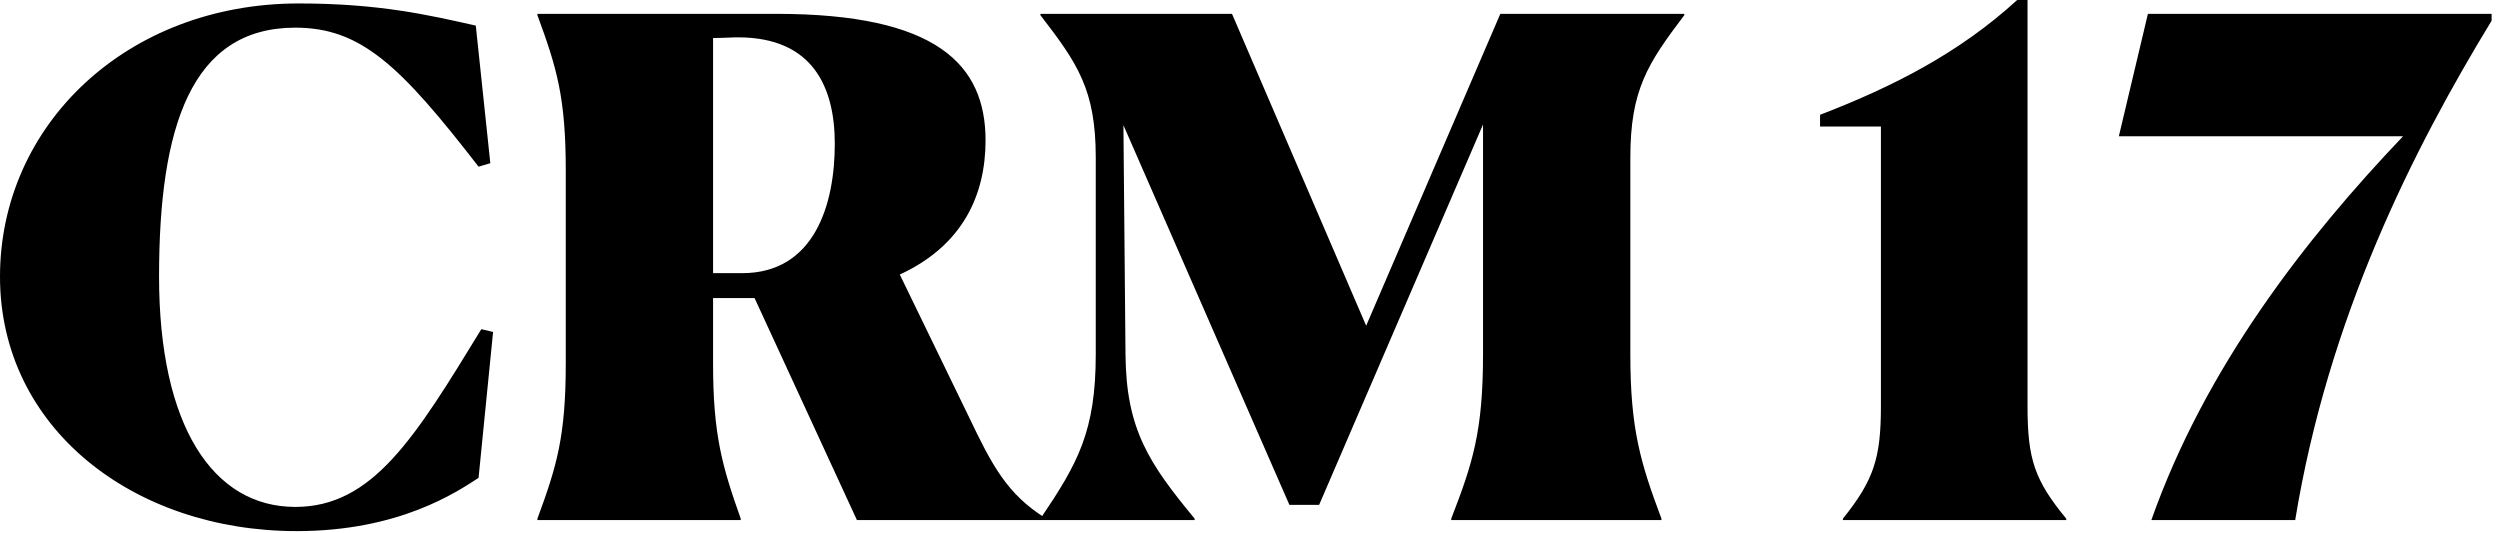
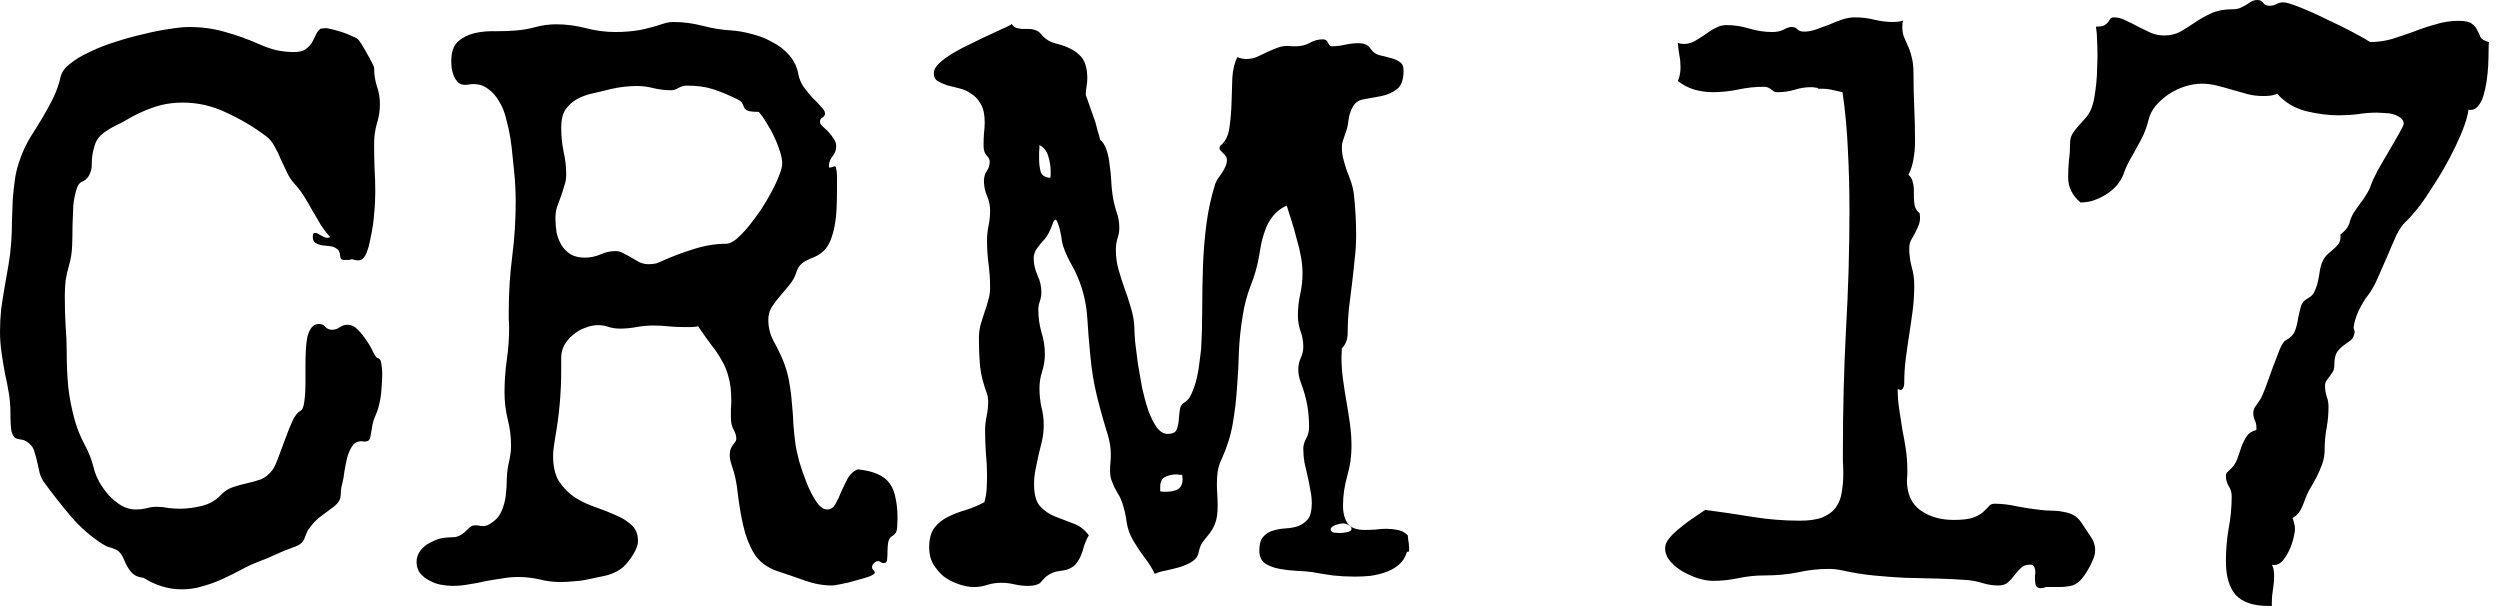
- <svg xmlns="http://www.w3.org/2000/svg" width="249" height="53" viewBox="0 0 249 53" fill="none">
-   <path d="M49.111 33.062L47.665 47.596C45.529 48.973 39.812 52.899 29.549 52.899C13.294 52.899 9.12235e-05 42.636 9.12235e-05 27.552C9.12235e-05 12.467 12.605 0.344 29.756 0.344C37.815 0.344 42.774 1.515 47.389 2.549L48.836 16.256L47.665 16.6C39.881 6.544 35.955 2.755 29.412 2.755C19.011 2.755 15.842 12.674 15.842 27.552C15.842 42.43 21.215 50.489 29.412 50.489C37.126 50.489 41.328 43.601 47.94 32.787L49.111 33.062ZM73.777 51.66V51.797H53.527V51.66C55.456 46.425 56.351 43.463 56.351 36.162V17.013C56.351 9.712 55.456 6.75 53.527 1.515V1.378H77.29C93.27 1.378 98.161 6.406 98.161 13.983C98.161 19.424 95.888 24.452 89.62 27.345L96.508 41.534C98.781 46.287 100.296 49.249 104.222 51.66V51.797H85.349L75.155 29.687H71.022V36.231C71.022 43.256 71.918 46.425 73.777 51.66ZM73.502 3.72C72.813 3.72 71.918 3.788 71.022 3.788V27.207H73.915C81.147 27.207 83.145 20.32 83.145 14.327C83.145 8.748 81.01 3.72 73.502 3.72ZM144.542 51.797V51.66C146.677 46.149 147.71 42.981 147.71 35.266V12.398L131.386 50.282H128.424L111.893 12.467L112.1 35.335C112.168 42.774 114.441 46.149 118.988 51.66V51.797H103.627V51.66C107.347 46.149 109.138 42.981 109.138 35.266V15.705C109.138 8.954 107.347 6.337 103.627 1.515V1.378H122.707L136.07 32.442L149.432 1.378H167.754V1.515C164.103 6.337 162.382 8.954 162.382 15.705V35.335C162.382 42.774 163.415 46.149 165.481 51.66V51.797H144.542ZM205.799 51.797H183.551V51.66C186.651 47.802 187.339 45.598 187.339 40.432V12.605H181.278V11.434C188.442 8.679 195.123 5.304 200.909 0H201.942V40.432C201.942 45.736 202.631 47.802 205.799 51.66V51.797ZM228.602 51.797H214.275C219.648 36.575 229.635 23.764 239.347 13.569H211.038L213.931 1.378H248.164V2.066C240.311 14.947 231.908 31.616 228.602 51.797Z" fill="black" />
+ <svg xmlns="http://www.w3.org/2000/svg" width="218" height="53" viewBox="0 0 218 53" fill="none">
+   <path d="M33.33 32.556C33.33 33.005 33.307 33.464 33.263 33.935C33.24 34.384 33.173 34.832 33.061 35.281C32.971 35.662 32.848 36.02 32.691 36.357C32.556 36.671 32.467 37.018 32.422 37.399C32.377 37.624 32.332 37.87 32.287 38.139C32.242 38.386 32.074 38.509 31.783 38.509L31.514 38.476C31.155 38.476 30.886 38.621 30.706 38.913C30.527 39.182 30.381 39.518 30.269 39.922C30.18 40.303 30.101 40.695 30.034 41.099C29.989 41.503 29.933 41.828 29.866 42.074C29.798 42.321 29.754 42.545 29.731 42.747C29.731 42.926 29.72 43.094 29.698 43.252C29.698 43.386 29.653 43.532 29.563 43.689C29.473 43.846 29.316 44.014 29.092 44.193C28.733 44.462 28.386 44.72 28.049 44.967C27.713 45.213 27.41 45.505 27.141 45.841C26.94 46.088 26.805 46.301 26.738 46.48C26.671 46.66 26.603 46.828 26.536 46.985C26.469 47.142 26.357 47.287 26.2 47.422C26.065 47.534 25.83 47.646 25.493 47.758C24.978 47.938 24.485 48.139 24.014 48.364C23.543 48.588 23.061 48.79 22.567 48.969C21.985 49.193 21.435 49.451 20.919 49.743C20.404 50.012 19.877 50.27 19.339 50.516C18.801 50.763 18.24 50.965 17.657 51.121C17.096 51.301 16.491 51.391 15.841 51.391C15.258 51.391 14.675 51.301 14.092 51.121C13.531 50.942 13.005 50.696 12.511 50.382C12.04 50.337 11.682 50.169 11.435 49.877C11.188 49.586 10.987 49.238 10.83 48.834C10.695 48.521 10.561 48.296 10.426 48.162C10.314 48.027 10.18 47.938 10.023 47.893C9.888 47.825 9.731 47.77 9.552 47.725C9.372 47.68 9.159 47.579 8.913 47.422C7.904 46.772 6.984 45.965 6.155 45C5.325 44.014 4.552 43.027 3.834 42.041C3.677 41.816 3.554 41.559 3.464 41.267C3.397 40.953 3.33 40.651 3.262 40.359C3.195 40.045 3.117 39.754 3.027 39.485C2.96 39.193 2.848 38.969 2.691 38.812C2.399 38.52 2.141 38.364 1.917 38.341C1.693 38.319 1.502 38.274 1.345 38.207C1.211 38.117 1.099 37.926 1.009 37.635C0.942 37.321 0.908 36.749 0.908 35.92C0.908 35.404 0.863 34.866 0.774 34.305C0.684 33.745 0.572 33.173 0.437 32.59C0.325 31.985 0.224 31.379 0.135 30.774C0.045 30.146 1.79112e-05 29.529 1.79112e-05 28.924C1.79112e-05 28.274 0.034 27.624 0.101 26.973C0.191 26.323 0.291 25.673 0.404 25.023C0.516 24.372 0.628 23.733 0.74 23.106C0.852 22.455 0.931 21.805 0.975 21.155C1.02 20.55 1.043 19.933 1.043 19.305C1.065 18.677 1.087 18.05 1.11 17.422C1.155 16.794 1.222 16.177 1.312 15.572C1.401 14.967 1.558 14.372 1.783 13.789C2.007 13.162 2.287 12.568 2.623 12.007C2.982 11.446 3.33 10.886 3.666 10.325C4.002 9.765 4.316 9.193 4.608 8.61C4.899 8.027 5.123 7.399 5.28 6.727C5.37 6.301 5.65 5.908 6.121 5.549C6.592 5.168 7.175 4.821 7.87 4.507C8.565 4.171 9.316 3.879 10.123 3.632C10.953 3.363 11.771 3.139 12.579 2.96C13.386 2.758 14.126 2.612 14.798 2.523C15.493 2.41 16.054 2.354 16.48 2.354C17.601 2.354 18.655 2.5 19.641 2.792C20.628 3.061 21.626 3.419 22.635 3.868C23.083 4.07 23.565 4.238 24.081 4.372C24.619 4.484 25.123 4.54 25.594 4.54C26.065 4.54 26.413 4.462 26.637 4.305C26.884 4.126 27.074 3.924 27.209 3.7C27.343 3.453 27.455 3.229 27.545 3.027C27.635 2.803 27.769 2.635 27.949 2.523L27.848 2.556C27.893 2.511 27.971 2.489 28.083 2.489C28.195 2.466 28.319 2.455 28.453 2.455C28.633 2.478 28.846 2.523 29.092 2.59C29.361 2.657 29.63 2.736 29.899 2.825C30.168 2.915 30.415 3.016 30.639 3.128C30.886 3.218 31.065 3.307 31.177 3.397C31.245 3.442 31.357 3.588 31.514 3.834C31.671 4.081 31.828 4.35 31.985 4.641C32.164 4.933 32.31 5.202 32.422 5.449C32.556 5.695 32.623 5.852 32.623 5.919C32.623 6.48 32.702 7.007 32.859 7.5C33.038 7.993 33.128 8.52 33.128 9.081C33.128 9.664 33.038 10.236 32.859 10.796C32.702 11.357 32.623 11.928 32.623 12.511C32.623 13.229 32.635 13.935 32.657 14.63C32.702 15.303 32.724 15.998 32.724 16.715C32.724 17.366 32.691 18.016 32.623 18.666C32.579 19.294 32.489 19.922 32.355 20.55C32.31 20.729 32.265 20.942 32.22 21.189C32.175 21.435 32.108 21.671 32.018 21.895C31.951 22.119 31.85 22.31 31.715 22.467C31.603 22.624 31.446 22.702 31.245 22.702C31.043 22.702 30.863 22.668 30.706 22.601C30.594 22.624 30.494 22.646 30.404 22.668C30.314 22.668 30.213 22.668 30.101 22.668C29.899 22.668 29.776 22.635 29.731 22.567C29.686 22.5 29.664 22.422 29.664 22.332C29.664 22.22 29.641 22.108 29.597 21.996C29.574 21.861 29.462 21.738 29.26 21.626C29.126 21.536 28.946 21.48 28.722 21.458C28.498 21.435 28.274 21.413 28.049 21.39C27.848 21.346 27.668 21.278 27.511 21.189C27.354 21.076 27.276 20.908 27.276 20.684C27.276 20.438 27.321 20.314 27.41 20.314C27.523 20.292 27.646 20.325 27.78 20.415C27.937 20.505 28.106 20.594 28.285 20.684C28.464 20.751 28.633 20.751 28.789 20.684C28.476 20.325 28.195 19.955 27.949 19.574C27.724 19.171 27.489 18.767 27.242 18.363C27.018 17.96 26.783 17.556 26.536 17.153C26.289 16.749 26.009 16.379 25.695 16.043C25.426 15.751 25.202 15.415 25.023 15.034C24.843 14.653 24.664 14.271 24.485 13.89C24.328 13.487 24.148 13.117 23.946 12.78C23.767 12.422 23.532 12.13 23.24 11.906C22.209 11.121 21.065 10.437 19.81 9.854C18.576 9.249 17.287 8.946 15.942 8.946C15 8.946 14.126 9.092 13.319 9.384C12.534 9.653 11.749 10.023 10.964 10.493C10.65 10.673 10.348 10.83 10.056 10.964C9.787 11.099 9.518 11.256 9.249 11.435C9.002 11.592 8.778 11.794 8.576 12.04C8.397 12.265 8.262 12.579 8.173 12.982C8.061 13.386 8.005 13.801 8.005 14.227C8.027 14.653 7.926 15.045 7.702 15.404C7.59 15.583 7.41 15.729 7.164 15.841C6.94 15.953 6.794 16.121 6.727 16.346C6.547 16.861 6.435 17.399 6.39 17.96C6.368 18.52 6.345 19.092 6.323 19.675C6.323 20.258 6.312 20.852 6.289 21.458C6.267 22.041 6.177 22.601 6.02 23.139C5.886 23.588 5.785 24.036 5.718 24.485C5.673 24.933 5.65 25.381 5.65 25.83C5.65 26.682 5.673 27.523 5.718 28.352C5.785 29.16 5.818 29.978 5.818 30.808C5.818 31.817 5.863 32.803 5.953 33.767C6.065 34.731 6.256 35.695 6.525 36.66C6.727 37.377 7.007 38.072 7.366 38.745C7.724 39.395 7.993 40.079 8.173 40.796C8.262 41.178 8.419 41.581 8.644 42.007C8.89 42.433 9.17 42.825 9.484 43.184C9.821 43.543 10.191 43.846 10.594 44.092C10.998 44.316 11.413 44.429 11.839 44.429C12.153 44.429 12.455 44.395 12.747 44.328C13.038 44.238 13.341 44.193 13.655 44.193C13.991 44.193 14.328 44.227 14.664 44.294C15 44.339 15.336 44.361 15.673 44.361C16.278 44.361 16.906 44.283 17.556 44.126C18.229 43.969 18.789 43.655 19.238 43.184C19.552 42.848 19.91 42.612 20.314 42.478C20.718 42.343 21.121 42.231 21.525 42.142C21.951 42.052 22.354 41.94 22.736 41.805C23.117 41.648 23.453 41.379 23.745 40.998C23.924 40.752 24.103 40.37 24.283 39.855C24.485 39.339 24.686 38.801 24.888 38.24C25.09 37.68 25.292 37.175 25.493 36.727C25.718 36.256 25.942 35.965 26.166 35.852C26.368 35.74 26.491 35.46 26.536 35.011C26.603 34.541 26.637 33.991 26.637 33.364V31.817C26.637 31.368 26.648 30.931 26.671 30.505C26.693 30.079 26.738 29.698 26.805 29.361C26.895 29.025 27.018 28.756 27.175 28.554C27.332 28.352 27.545 28.251 27.814 28.251C28.061 28.251 28.251 28.341 28.386 28.52C28.543 28.677 28.733 28.756 28.958 28.756C29.182 28.756 29.395 28.689 29.597 28.554C29.821 28.397 30.056 28.319 30.303 28.319C30.639 28.319 30.942 28.464 31.211 28.756C31.502 29.047 31.76 29.372 31.985 29.731C32.231 30.09 32.422 30.426 32.556 30.74C32.713 31.032 32.825 31.189 32.893 31.211C33.117 31.256 33.24 31.447 33.263 31.783C33.307 32.097 33.33 32.355 33.33 32.556ZM78.264 45.202C78.264 45.404 78.253 45.673 78.231 46.009C78.208 46.346 78.096 46.57 77.894 46.682C77.67 46.794 77.524 46.985 77.457 47.254C77.412 47.523 77.39 47.792 77.39 48.061C77.39 48.33 77.379 48.577 77.356 48.801C77.334 49.003 77.244 49.103 77.087 49.103C76.975 49.103 76.885 49.081 76.818 49.036C76.751 48.969 76.661 48.935 76.549 48.935C76.437 48.935 76.325 48.991 76.213 49.103C76.1 49.216 76.044 49.328 76.044 49.44C76.044 49.552 76.078 49.642 76.145 49.709C76.235 49.754 76.28 49.832 76.28 49.944C76.28 50.034 76.112 50.146 75.775 50.281C75.439 50.393 75.058 50.505 74.632 50.617C74.206 50.752 73.791 50.852 73.388 50.92C72.984 51.009 72.715 51.054 72.58 51.054C71.773 51.054 70.966 50.908 70.159 50.617C69.352 50.325 68.567 50.056 67.805 49.81C66.885 49.496 66.201 48.98 65.753 48.263C65.327 47.545 65.013 46.738 64.811 45.841C64.609 44.944 64.452 44.025 64.34 43.083C64.251 42.142 64.071 41.301 63.802 40.561C63.69 40.225 63.634 39.944 63.634 39.72C63.634 39.496 63.657 39.316 63.701 39.182C63.769 39.025 63.836 38.902 63.903 38.812C63.993 38.7 64.06 38.61 64.105 38.543C64.172 38.453 64.206 38.364 64.206 38.274C64.206 38.005 64.127 37.736 63.97 37.467C63.813 37.198 63.735 36.839 63.735 36.391C63.735 36.144 63.735 35.908 63.735 35.684C63.757 35.438 63.769 35.191 63.769 34.944C63.769 34.115 63.69 33.431 63.533 32.893C63.399 32.355 63.197 31.861 62.928 31.413C62.681 30.964 62.378 30.516 62.02 30.068C61.683 29.619 61.302 29.081 60.876 28.453C60.674 28.498 60.461 28.52 60.237 28.52C60.035 28.52 59.822 28.52 59.598 28.52C59.15 28.52 58.701 28.498 58.253 28.453C57.827 28.408 57.39 28.386 56.941 28.386C56.47 28.386 55.988 28.431 55.495 28.52C55.024 28.61 54.542 28.655 54.049 28.655C53.735 28.655 53.421 28.61 53.107 28.52C52.793 28.408 52.479 28.352 52.165 28.352C51.784 28.352 51.403 28.431 51.022 28.588C50.641 28.722 50.293 28.924 49.979 29.193C49.665 29.44 49.407 29.742 49.206 30.101C49.026 30.438 48.937 30.808 48.937 31.211V32.287C48.937 34.238 48.769 36.155 48.432 38.038C48.387 38.33 48.343 38.621 48.298 38.913C48.253 39.182 48.23 39.473 48.23 39.787C48.23 40.707 48.41 41.447 48.769 42.007C49.15 42.568 49.609 43.027 50.147 43.386C50.685 43.722 51.28 44.003 51.93 44.227C52.58 44.451 53.174 44.687 53.712 44.933C54.251 45.157 54.699 45.438 55.058 45.774C55.439 46.11 55.63 46.57 55.63 47.153C55.63 47.377 55.585 47.59 55.495 47.792C55.428 47.971 55.338 48.151 55.226 48.33C54.934 48.801 54.654 49.16 54.385 49.406C54.139 49.63 53.858 49.81 53.544 49.944C53.253 50.079 52.928 50.18 52.569 50.247C52.21 50.314 51.784 50.404 51.291 50.516C50.91 50.606 50.506 50.662 50.08 50.684C49.676 50.729 49.273 50.752 48.869 50.752C48.242 50.752 47.625 50.673 47.02 50.516C46.414 50.382 45.798 50.314 45.17 50.314C44.699 50.314 44.217 50.359 43.724 50.449C43.253 50.516 42.782 50.595 42.311 50.684C41.84 50.796 41.369 50.886 40.898 50.953C40.428 51.043 39.957 51.088 39.486 51.088C39.172 51.088 38.825 51.054 38.443 50.987C38.085 50.92 37.748 50.796 37.434 50.617C37.12 50.46 36.851 50.247 36.627 49.978C36.425 49.709 36.325 49.384 36.325 49.003C36.325 48.689 36.403 48.408 36.56 48.162C36.717 47.915 36.919 47.702 37.165 47.523C37.434 47.343 37.715 47.198 38.006 47.086C38.298 46.974 38.578 46.906 38.847 46.884C39.093 46.861 39.295 46.85 39.452 46.85C39.632 46.85 39.777 46.828 39.889 46.783C40.024 46.738 40.159 46.671 40.293 46.581C40.428 46.491 40.585 46.357 40.764 46.178C40.876 46.065 40.977 45.976 41.067 45.908C41.179 45.841 41.313 45.808 41.47 45.808C41.582 45.808 41.694 45.819 41.806 45.841C41.919 45.864 42.031 45.875 42.143 45.875C42.322 45.875 42.502 45.819 42.681 45.707C43.152 45.438 43.488 45.09 43.69 44.664C43.892 44.238 44.026 43.778 44.094 43.285C44.161 42.769 44.194 42.242 44.194 41.704C44.217 41.166 44.284 40.673 44.396 40.225C44.508 39.731 44.564 39.272 44.564 38.846C44.564 38.061 44.464 37.287 44.262 36.525C44.082 35.763 43.993 34.989 43.993 34.204C43.993 33.263 44.06 32.321 44.194 31.379C44.329 30.438 44.396 29.496 44.396 28.554C44.396 28.308 44.385 28.072 44.363 27.848C44.363 27.624 44.363 27.388 44.363 27.142C44.363 25.527 44.464 23.935 44.665 22.366C44.867 20.796 44.968 19.204 44.968 17.59C44.968 17.142 44.957 16.704 44.934 16.278C44.912 15.852 44.878 15.415 44.834 14.967C44.789 14.608 44.744 14.171 44.699 13.655C44.654 13.117 44.587 12.568 44.497 12.007C44.407 11.446 44.284 10.886 44.127 10.325C43.993 9.765 43.791 9.271 43.522 8.845C43.275 8.397 42.961 8.038 42.58 7.769C42.221 7.478 41.784 7.332 41.268 7.332C41.156 7.332 41.033 7.343 40.898 7.366C40.786 7.388 40.674 7.399 40.562 7.399C40.316 7.399 40.114 7.332 39.957 7.197C39.8 7.041 39.676 6.861 39.587 6.659C39.497 6.435 39.43 6.2 39.385 5.953C39.363 5.706 39.351 5.493 39.351 5.314C39.351 4.552 39.542 3.991 39.923 3.632C40.327 3.274 40.809 3.027 41.369 2.893C41.952 2.758 42.569 2.702 43.219 2.724C43.892 2.724 44.486 2.702 45.002 2.657C45.585 2.612 46.156 2.511 46.717 2.354C47.3 2.197 47.894 2.119 48.499 2.119C49.374 2.119 50.237 2.231 51.089 2.455C51.941 2.68 52.804 2.792 53.679 2.792C54.396 2.792 55.091 2.736 55.764 2.623C56.437 2.489 57.109 2.31 57.782 2.085C58.118 1.973 58.421 1.917 58.69 1.917C59.565 1.917 60.428 2.029 61.28 2.253C62.132 2.478 62.984 2.612 63.836 2.657C64.419 2.702 65.024 2.814 65.652 2.993C66.28 3.15 66.863 3.386 67.401 3.7C67.961 3.991 68.444 4.372 68.847 4.843C69.251 5.314 69.508 5.863 69.621 6.491C69.688 6.872 69.845 7.242 70.091 7.601C70.338 7.937 70.596 8.251 70.865 8.543C71.156 8.812 71.403 9.07 71.605 9.316C71.829 9.541 71.941 9.731 71.941 9.888C71.941 10.045 71.863 10.168 71.706 10.258C71.571 10.325 71.504 10.449 71.504 10.628C71.504 10.74 71.571 10.863 71.706 10.998C71.863 11.133 72.031 11.289 72.21 11.469C72.39 11.648 72.547 11.85 72.681 12.074C72.838 12.276 72.917 12.5 72.917 12.747C72.917 13.083 72.805 13.386 72.58 13.655C72.379 13.902 72.278 14.193 72.278 14.529L72.345 14.63L72.816 14.496L72.883 14.563C72.973 14.922 73.006 15.303 72.984 15.707C72.984 16.088 72.984 16.435 72.984 16.749C72.984 17.175 72.973 17.646 72.95 18.162C72.928 18.677 72.872 19.182 72.782 19.675C72.692 20.168 72.558 20.628 72.379 21.054C72.199 21.48 71.941 21.816 71.605 22.063C71.403 22.22 71.19 22.343 70.966 22.433C70.764 22.5 70.562 22.59 70.361 22.702C70.159 22.792 69.979 22.915 69.822 23.072C69.665 23.229 69.542 23.442 69.452 23.711C69.34 24.092 69.15 24.451 68.881 24.787C68.612 25.124 68.331 25.46 68.04 25.796C67.771 26.11 67.524 26.435 67.3 26.772C67.098 27.108 66.997 27.478 66.997 27.881C66.997 28.532 67.143 29.137 67.434 29.698C67.748 30.258 68.029 30.83 68.275 31.413C68.522 32.018 68.701 32.635 68.813 33.263C68.925 33.868 69.004 34.485 69.049 35.112C69.116 35.74 69.161 36.368 69.183 36.996C69.228 37.624 69.296 38.252 69.385 38.879C69.43 39.148 69.531 39.597 69.688 40.225C69.867 40.83 70.08 41.447 70.327 42.074C70.573 42.702 70.854 43.252 71.168 43.722C71.482 44.193 71.807 44.429 72.143 44.429C72.434 44.429 72.67 44.272 72.849 43.958C73.029 43.644 73.197 43.285 73.354 42.882C73.533 42.478 73.724 42.086 73.926 41.704C74.15 41.323 74.441 41.065 74.8 40.931C75.495 40.998 76.067 41.133 76.515 41.334C76.986 41.536 77.345 41.816 77.591 42.175C77.838 42.512 78.006 42.938 78.096 43.453C78.208 43.947 78.264 44.529 78.264 45.202ZM68.208 14.26C68.208 13.946 68.141 13.588 68.006 13.184C67.872 12.758 67.704 12.332 67.502 11.906C67.3 11.48 67.076 11.076 66.829 10.695C66.605 10.314 66.381 10 66.156 9.754C65.686 9.754 65.372 9.72 65.215 9.653C65.058 9.585 64.957 9.507 64.912 9.417C64.867 9.305 64.811 9.182 64.744 9.047C64.699 8.913 64.542 8.778 64.273 8.644C63.488 8.262 62.782 7.971 62.154 7.769C61.526 7.567 60.775 7.467 59.901 7.467C59.654 7.467 59.407 7.534 59.161 7.668C58.937 7.803 58.735 7.87 58.556 7.87C58.04 7.87 57.535 7.814 57.042 7.702C56.549 7.567 56.044 7.5 55.529 7.5C54.789 7.5 54.026 7.59 53.242 7.769C52.726 7.904 52.21 8.027 51.694 8.139C51.179 8.251 50.719 8.419 50.316 8.644C49.912 8.868 49.576 9.171 49.307 9.552C49.06 9.933 48.937 10.46 48.937 11.133C48.937 11.828 49.004 12.511 49.138 13.184C49.295 13.857 49.374 14.541 49.374 15.236C49.374 15.572 49.318 15.897 49.206 16.211C49.116 16.525 49.015 16.839 48.903 17.153C48.791 17.444 48.679 17.747 48.567 18.061C48.477 18.375 48.432 18.7 48.432 19.036C48.432 19.44 48.466 19.855 48.533 20.28C48.623 20.684 48.769 21.054 48.97 21.39C49.172 21.704 49.43 21.962 49.744 22.164C50.08 22.366 50.495 22.467 50.988 22.467C51.459 22.467 51.907 22.377 52.334 22.198C52.76 21.996 53.208 21.895 53.679 21.895C53.925 21.895 54.161 21.962 54.385 22.097C54.609 22.209 54.834 22.332 55.058 22.467C55.282 22.601 55.517 22.736 55.764 22.87C56.011 22.982 56.28 23.038 56.571 23.038C56.795 23.038 57.008 23.016 57.21 22.971C57.412 22.904 57.603 22.825 57.782 22.736C58.634 22.355 59.531 22.018 60.473 21.727C61.437 21.413 62.39 21.256 63.331 21.256C63.578 21.256 63.87 21.121 64.206 20.852C64.542 20.561 64.89 20.202 65.248 19.776C65.607 19.328 65.966 18.846 66.325 18.33C66.683 17.792 66.997 17.265 67.266 16.749C67.558 16.211 67.782 15.729 67.939 15.303C68.118 14.854 68.208 14.507 68.208 14.26ZM122.694 48.095C122.559 48.565 122.324 48.947 121.988 49.238C121.674 49.507 121.304 49.72 120.878 49.877C120.452 50.034 119.992 50.146 119.499 50.213C119.028 50.258 118.58 50.281 118.154 50.281C117.503 50.281 116.864 50.247 116.237 50.18C115.609 50.09 114.981 49.989 114.353 49.877C114.017 49.832 113.591 49.799 113.075 49.776C112.582 49.754 112.089 49.698 111.595 49.608C111.102 49.518 110.676 49.361 110.317 49.137C109.981 48.891 109.813 48.521 109.813 48.027C109.813 47.467 109.925 47.063 110.149 46.816C110.373 46.547 110.654 46.368 110.99 46.278C111.326 46.166 111.696 46.099 112.1 46.077C112.503 46.054 112.873 45.987 113.21 45.875C113.546 45.74 113.826 45.538 114.05 45.269C114.275 44.978 114.387 44.518 114.387 43.891C114.387 43.487 114.342 43.083 114.252 42.68C114.185 42.276 114.107 41.884 114.017 41.503C113.927 41.099 113.837 40.707 113.748 40.325C113.681 39.922 113.647 39.518 113.647 39.115C113.647 38.846 113.725 38.565 113.882 38.274C114.062 37.96 114.151 37.612 114.151 37.231C114.151 36.536 114.095 35.886 113.983 35.281C113.871 34.675 113.692 34.047 113.445 33.397C113.288 32.971 113.21 32.579 113.21 32.22C113.21 31.884 113.277 31.559 113.411 31.245C113.568 30.931 113.647 30.595 113.647 30.236C113.647 29.765 113.568 29.316 113.411 28.89C113.254 28.442 113.176 27.982 113.176 27.512C113.176 26.884 113.243 26.267 113.378 25.662C113.512 25.056 113.58 24.44 113.58 23.812C113.58 23.386 113.535 22.915 113.445 22.399C113.355 21.884 113.232 21.368 113.075 20.852C112.941 20.314 112.795 19.798 112.638 19.305C112.481 18.79 112.335 18.33 112.201 17.926C111.752 18.128 111.382 18.397 111.091 18.733C110.822 19.047 110.598 19.406 110.418 19.81C110.261 20.213 110.127 20.639 110.015 21.088C109.925 21.536 109.846 21.973 109.779 22.399C109.622 23.274 109.376 24.126 109.039 24.955C108.725 25.785 108.501 26.637 108.367 27.512C108.187 28.588 108.075 29.653 108.03 30.707C108.008 31.76 107.952 32.814 107.862 33.868C107.795 34.899 107.672 35.931 107.492 36.962C107.313 37.994 106.988 39.025 106.517 40.056C106.337 40.438 106.225 40.796 106.18 41.133C106.136 41.469 106.113 41.816 106.113 42.175C106.113 42.489 106.124 42.803 106.147 43.117C106.169 43.431 106.18 43.756 106.18 44.092C106.18 44.787 106.102 45.314 105.945 45.673C105.811 46.009 105.654 46.29 105.474 46.514C105.295 46.738 105.115 46.962 104.936 47.187C104.757 47.388 104.622 47.702 104.532 48.128C104.465 48.487 104.275 48.767 103.961 48.969C103.669 49.148 103.322 49.305 102.918 49.44C102.515 49.552 102.111 49.653 101.707 49.743C101.304 49.81 100.967 49.911 100.698 50.045C100.452 49.53 100.149 49.047 99.79 48.599C99.454 48.151 99.14 47.68 98.849 47.187C98.535 46.671 98.333 46.121 98.243 45.538C98.176 44.956 98.041 44.373 97.84 43.79C97.75 43.521 97.638 43.285 97.503 43.083C97.391 42.882 97.279 42.68 97.167 42.478C97.077 42.254 96.988 42.029 96.898 41.805C96.831 41.581 96.797 41.312 96.797 40.998C96.797 40.752 96.808 40.527 96.831 40.325C96.853 40.101 96.864 39.866 96.864 39.619C96.864 39.081 96.775 38.509 96.595 37.904C96.237 36.76 95.923 35.639 95.653 34.541C95.384 33.442 95.194 32.287 95.082 31.076C94.97 29.978 94.88 28.868 94.813 27.747C94.745 26.626 94.51 25.538 94.106 24.485C93.905 23.969 93.669 23.476 93.4 23.005C93.131 22.534 92.907 22.041 92.728 21.525C92.683 21.413 92.638 21.233 92.593 20.987C92.57 20.74 92.526 20.482 92.458 20.213C92.414 19.944 92.346 19.709 92.257 19.507C92.189 19.283 92.111 19.159 92.021 19.137C91.909 19.227 91.831 19.361 91.786 19.541C91.629 19.944 91.505 20.224 91.416 20.381C91.326 20.538 91.236 20.673 91.147 20.785C91.079 20.875 90.99 20.976 90.878 21.088C90.766 21.2 90.609 21.402 90.407 21.693C90.228 21.94 90.138 22.209 90.138 22.5C90.138 23.016 90.25 23.52 90.474 24.014C90.698 24.485 90.81 24.978 90.81 25.494C90.81 25.74 90.766 25.998 90.676 26.267C90.586 26.514 90.541 26.76 90.541 27.007C90.541 27.657 90.631 28.308 90.81 28.958C91.012 29.585 91.113 30.224 91.113 30.875C91.113 31.39 91.035 31.895 90.878 32.388C90.721 32.859 90.642 33.352 90.642 33.868C90.642 34.406 90.698 34.944 90.81 35.482C90.945 35.998 91.012 36.525 91.012 37.063C91.012 37.512 90.967 37.949 90.878 38.375C90.788 38.778 90.687 39.193 90.575 39.619C90.485 40.045 90.396 40.471 90.306 40.897C90.216 41.323 90.171 41.761 90.171 42.209C90.171 43.128 90.351 43.778 90.71 44.16C91.068 44.541 91.494 44.832 91.988 45.034C92.503 45.236 93.03 45.438 93.568 45.639C94.106 45.819 94.566 46.166 94.947 46.682C94.745 47.018 94.588 47.388 94.476 47.792C94.387 48.173 94.241 48.532 94.039 48.868C93.86 49.16 93.669 49.361 93.467 49.474C93.288 49.586 93.097 49.664 92.896 49.709C92.716 49.731 92.514 49.765 92.29 49.81C92.066 49.832 91.831 49.911 91.584 50.045C91.337 50.18 91.158 50.314 91.046 50.449C90.956 50.561 90.867 50.662 90.777 50.752C90.687 50.864 90.553 50.942 90.373 50.987C90.216 51.054 89.958 51.088 89.6 51.088C89.219 51.088 88.837 51.043 88.456 50.953C88.075 50.864 87.694 50.819 87.313 50.819C86.909 50.819 86.517 50.875 86.135 50.987C85.754 51.121 85.362 51.189 84.958 51.189C84.487 51.189 84.017 51.099 83.546 50.92C83.075 50.763 82.649 50.538 82.268 50.247C81.909 49.933 81.606 49.574 81.36 49.171C81.135 48.745 81.023 48.274 81.023 47.758C81.023 46.996 81.18 46.413 81.494 46.009C81.808 45.606 82.201 45.292 82.671 45.068C83.165 44.821 83.692 44.619 84.252 44.462C84.813 44.283 85.34 44.059 85.833 43.79C85.945 43.408 86.012 43.027 86.035 42.646C86.057 42.242 86.068 41.839 86.068 41.435C86.068 40.785 86.035 40.135 85.967 39.485C85.922 38.834 85.9 38.184 85.9 37.534C85.9 37.108 85.945 36.693 86.035 36.29C86.124 35.864 86.169 35.426 86.169 34.978C86.169 34.754 86.135 34.541 86.068 34.339C85.754 33.509 85.552 32.713 85.463 31.951C85.396 31.189 85.362 30.359 85.362 29.462C85.362 29.081 85.407 28.711 85.496 28.352C85.609 27.994 85.721 27.635 85.833 27.276C85.967 26.917 86.079 26.559 86.169 26.2C86.281 25.841 86.337 25.471 86.337 25.09C86.337 24.395 86.293 23.711 86.203 23.038C86.113 22.366 86.068 21.682 86.068 20.987C86.068 20.538 86.113 20.101 86.203 19.675C86.293 19.249 86.337 18.812 86.337 18.363C86.337 17.915 86.248 17.489 86.068 17.085C85.889 16.659 85.799 16.222 85.799 15.774C85.799 15.46 85.878 15.18 86.035 14.933C86.214 14.686 86.304 14.406 86.304 14.092C86.304 13.913 86.214 13.733 86.035 13.554C85.855 13.375 85.766 13.083 85.766 12.68C85.766 12.343 85.777 12.007 85.799 11.671C85.844 11.334 85.866 10.998 85.866 10.662C85.866 9.989 85.754 9.462 85.53 9.081C85.306 8.677 85.026 8.375 84.689 8.173C84.375 7.949 84.028 7.792 83.647 7.702C83.266 7.612 82.907 7.523 82.57 7.433C82.257 7.321 81.987 7.197 81.763 7.063C81.539 6.928 81.427 6.704 81.427 6.39C81.427 6.099 81.584 5.807 81.898 5.516C82.234 5.202 82.649 4.899 83.142 4.608C83.635 4.316 84.174 4.036 84.757 3.767C85.34 3.475 85.878 3.218 86.371 2.993C86.864 2.769 87.279 2.579 87.615 2.422C87.974 2.265 88.176 2.153 88.221 2.085C88.31 2.242 88.434 2.354 88.591 2.422C88.748 2.466 88.916 2.5 89.095 2.523C89.297 2.523 89.487 2.523 89.667 2.523C89.869 2.523 90.037 2.545 90.171 2.59C90.396 2.657 90.564 2.747 90.676 2.859C90.788 2.971 90.889 3.083 90.979 3.195C91.091 3.307 91.236 3.419 91.416 3.532C91.595 3.644 91.864 3.745 92.223 3.834C93.075 4.058 93.714 4.384 94.14 4.81C94.588 5.213 94.813 5.886 94.813 6.828C94.813 7.074 94.79 7.321 94.745 7.567C94.701 7.792 94.678 8.027 94.678 8.274L95.519 10.662C95.586 10.908 95.653 11.166 95.721 11.435C95.81 11.682 95.878 11.928 95.923 12.175C96.169 12.377 96.36 12.68 96.494 13.083C96.629 13.487 96.719 13.924 96.763 14.395C96.831 14.843 96.876 15.292 96.898 15.74C96.92 16.189 96.954 16.57 96.999 16.884C97.066 17.399 97.178 17.904 97.335 18.397C97.514 18.868 97.604 19.361 97.604 19.877C97.604 20.191 97.548 20.505 97.436 20.819C97.346 21.133 97.302 21.458 97.302 21.794C97.302 22.377 97.38 22.949 97.537 23.509C97.694 24.07 97.873 24.63 98.075 25.191C98.277 25.729 98.456 26.278 98.613 26.839C98.793 27.399 98.893 27.971 98.916 28.554C98.916 28.823 98.938 29.238 98.983 29.799C99.05 30.359 99.129 30.987 99.219 31.682C99.331 32.355 99.454 33.061 99.588 33.801C99.746 34.518 99.925 35.18 100.127 35.785C100.351 36.391 100.597 36.884 100.867 37.265C101.158 37.646 101.472 37.837 101.808 37.837C102.212 37.837 102.47 37.725 102.582 37.5C102.694 37.254 102.761 36.973 102.784 36.66C102.806 36.346 102.84 36.032 102.884 35.718C102.929 35.404 103.086 35.18 103.355 35.045C103.58 34.911 103.77 34.653 103.927 34.272C104.106 33.868 104.252 33.431 104.364 32.96C104.476 32.467 104.555 31.996 104.6 31.547C104.667 31.076 104.712 30.718 104.734 30.471C104.802 29.305 104.835 28.106 104.835 26.872C104.835 25.639 104.858 24.406 104.902 23.173C104.947 21.917 105.048 20.695 105.205 19.507C105.362 18.296 105.62 17.13 105.979 16.009C106.046 15.83 106.136 15.662 106.248 15.505C106.36 15.348 106.472 15.191 106.584 15.034C106.696 14.854 106.786 14.686 106.853 14.529C106.943 14.35 106.988 14.159 106.988 13.958C106.988 13.823 106.954 13.711 106.887 13.621C106.819 13.509 106.741 13.419 106.651 13.352C106.584 13.285 106.517 13.218 106.45 13.15C106.382 13.083 106.349 13.005 106.349 12.915C106.349 12.803 106.382 12.724 106.45 12.68C106.517 12.612 106.584 12.545 106.651 12.478C106.965 12.119 107.156 11.626 107.223 10.998C107.313 10.348 107.369 9.664 107.391 8.946C107.414 8.206 107.436 7.489 107.459 6.794C107.503 6.076 107.649 5.471 107.896 4.978C108.165 5.09 108.423 5.146 108.669 5.146C108.983 5.146 109.286 5.09 109.577 4.978C109.869 4.843 110.149 4.709 110.418 4.574C110.71 4.44 111.001 4.316 111.293 4.204C111.607 4.07 111.932 4.002 112.268 4.002C112.38 4.002 112.503 4.014 112.638 4.036C112.772 4.036 112.896 4.036 113.008 4.036C113.456 4.036 113.86 3.935 114.219 3.733C114.577 3.532 114.947 3.431 115.329 3.431C115.485 3.431 115.598 3.464 115.665 3.532C115.732 3.599 115.777 3.666 115.799 3.733C115.844 3.801 115.889 3.868 115.934 3.935C115.979 4.002 116.046 4.036 116.136 4.036C116.517 4.036 116.898 3.991 117.279 3.901C117.683 3.812 118.075 3.767 118.456 3.767C118.703 3.767 118.905 3.801 119.062 3.868C119.219 3.913 119.376 4.047 119.533 4.271C119.712 4.54 119.959 4.72 120.272 4.81C120.586 4.877 120.9 4.955 121.214 5.045C121.528 5.112 121.797 5.224 122.021 5.381C122.268 5.516 122.391 5.774 122.391 6.155C122.391 6.94 122.201 7.478 121.82 7.769C121.438 8.061 120.99 8.262 120.474 8.375C119.981 8.464 119.488 8.554 118.994 8.644C118.524 8.711 118.187 8.924 117.985 9.283C117.761 9.664 117.627 10.079 117.582 10.527C117.537 10.976 117.425 11.413 117.246 11.839C117.178 12.018 117.122 12.186 117.077 12.343C117.033 12.5 117.01 12.668 117.01 12.848C117.01 13.207 117.055 13.554 117.145 13.89C117.234 14.227 117.335 14.563 117.447 14.899C117.582 15.213 117.705 15.538 117.817 15.875C117.929 16.211 118.008 16.547 118.053 16.884C118.187 18.094 118.255 19.305 118.255 20.516C118.255 21.233 118.21 21.951 118.12 22.668C118.053 23.386 117.974 24.103 117.885 24.821C117.795 25.538 117.705 26.256 117.616 26.973C117.548 27.668 117.515 28.363 117.515 29.059C117.515 29.597 117.346 30.034 117.01 30.37L116.976 31.144C116.976 31.794 117.021 32.444 117.111 33.094C117.201 33.745 117.302 34.395 117.414 35.045C117.526 35.673 117.627 36.312 117.716 36.962C117.806 37.612 117.851 38.263 117.851 38.913C117.851 39.787 117.728 40.651 117.481 41.503C117.234 42.355 117.111 43.218 117.111 44.092C117.111 44.742 117.246 45.258 117.515 45.639C117.784 46.021 118.277 46.211 118.994 46.211C119.308 46.211 119.622 46.2 119.936 46.178C120.272 46.133 120.598 46.11 120.911 46.11C121.225 46.11 121.551 46.144 121.887 46.211C122.223 46.278 122.515 46.435 122.761 46.682C122.761 46.772 122.772 46.906 122.795 47.086C122.84 47.265 122.862 47.444 122.862 47.624C122.885 47.781 122.885 47.915 122.862 48.027C122.84 48.139 122.784 48.162 122.694 48.095ZM91.618 14.933C91.618 14.507 91.55 14.081 91.416 13.655C91.304 13.207 91.046 12.87 90.642 12.646C90.642 12.848 90.631 13.061 90.609 13.285C90.609 13.487 90.609 13.688 90.609 13.89C90.609 14.249 90.653 14.608 90.743 14.967C90.855 15.303 91.135 15.482 91.584 15.505C91.606 15.415 91.618 15.325 91.618 15.236C91.618 15.146 91.618 15.045 91.618 14.933ZM117.851 46.11C117.851 45.976 117.761 45.864 117.582 45.774C117.403 45.684 117.257 45.639 117.145 45.639C117.077 45.639 116.976 45.651 116.842 45.673C116.73 45.696 116.607 45.729 116.472 45.774C116.36 45.819 116.259 45.875 116.169 45.942C116.08 46.009 116.035 46.088 116.035 46.178C116.035 46.312 116.136 46.402 116.337 46.447C116.562 46.469 116.73 46.48 116.842 46.48C116.954 46.48 117.145 46.458 117.414 46.413C117.705 46.368 117.851 46.267 117.851 46.11ZM103.086 41.402C102.997 41.402 102.907 41.402 102.817 41.402C102.75 41.379 102.671 41.368 102.582 41.368C102.201 41.368 101.864 41.447 101.573 41.603C101.304 41.738 101.169 42.029 101.169 42.478V42.848C101.259 42.848 101.337 42.859 101.405 42.882C101.494 42.882 101.584 42.882 101.674 42.882C102.055 42.882 102.391 42.814 102.683 42.68C102.974 42.523 103.12 42.22 103.12 41.772L103.086 41.402ZM182.697 47.96C182.697 48.207 182.652 48.442 182.563 48.666C182.473 48.891 182.372 49.115 182.26 49.339C182.036 49.765 181.823 50.101 181.621 50.348C181.441 50.595 181.251 50.774 181.049 50.886C180.847 51.021 180.623 51.099 180.376 51.121C180.152 51.166 179.883 51.189 179.569 51.189H178.426C178.246 51.256 178.078 51.29 177.921 51.29C177.719 51.29 177.585 51.2 177.518 51.021C177.473 50.864 177.45 50.684 177.45 50.483C177.45 50.37 177.45 50.27 177.45 50.18C177.473 50.068 177.484 49.978 177.484 49.911C177.484 49.731 177.45 49.574 177.383 49.44C177.338 49.305 177.215 49.238 177.013 49.238C176.677 49.238 176.408 49.339 176.206 49.541C176.027 49.72 175.847 49.922 175.668 50.146C175.511 50.37 175.332 50.572 175.13 50.752C174.928 50.953 174.636 51.054 174.255 51.054C173.807 51.054 173.358 50.987 172.91 50.852C172.484 50.718 172.047 50.628 171.598 50.583C170.679 50.516 169.76 50.471 168.84 50.449C167.921 50.426 167.002 50.404 166.083 50.382C165.186 50.337 164.278 50.27 163.358 50.18C162.462 50.09 161.565 49.944 160.668 49.743C160.466 49.698 160.264 49.664 160.062 49.642C159.861 49.619 159.67 49.608 159.491 49.608C158.571 49.608 157.663 49.709 156.766 49.911C155.892 50.09 154.905 50.18 153.807 50.18C153.067 50.18 152.327 50.258 151.587 50.415C150.847 50.572 150.107 50.651 149.367 50.651C149.009 50.651 148.594 50.583 148.123 50.449C147.652 50.292 147.192 50.09 146.744 49.843C146.318 49.597 145.948 49.294 145.634 48.935C145.343 48.577 145.197 48.196 145.197 47.792C145.197 47.5 145.331 47.198 145.6 46.884C145.892 46.547 146.228 46.234 146.609 45.942C146.991 45.628 147.372 45.348 147.753 45.101C148.157 44.832 148.47 44.619 148.695 44.462C150.062 44.642 151.43 44.843 152.798 45.068C154.166 45.292 155.544 45.404 156.935 45.404C157.787 45.404 158.459 45.303 158.953 45.101C159.468 44.877 159.849 44.586 160.096 44.227C160.365 43.846 160.533 43.408 160.601 42.915C160.69 42.4 160.735 41.85 160.735 41.267C160.735 40.931 160.724 40.594 160.701 40.258C160.701 39.922 160.701 39.563 160.701 39.182C160.701 35.684 160.791 32.209 160.97 28.756C161.172 25.28 161.273 21.794 161.273 18.296C161.273 16.57 161.228 14.854 161.139 13.15C161.071 11.446 160.914 9.742 160.668 8.038C160.354 7.971 160.051 7.904 159.76 7.836C159.491 7.769 159.166 7.736 158.784 7.736C158.672 7.736 158.616 7.747 158.616 7.769C158.527 7.68 158.414 7.635 158.28 7.635C158.168 7.612 158.056 7.601 157.944 7.601C157.428 7.601 156.935 7.68 156.464 7.836C155.993 7.971 155.511 8.038 155.018 8.038C154.883 8.038 154.771 8.016 154.681 7.971C154.614 7.926 154.535 7.87 154.446 7.803C154.379 7.736 154.289 7.68 154.177 7.635C154.087 7.59 153.964 7.567 153.807 7.567C153.067 7.567 152.327 7.646 151.587 7.803C150.847 7.96 150.096 8.038 149.334 8.038C148.796 8.038 148.257 7.96 147.719 7.803C147.204 7.646 146.733 7.399 146.307 7.063C146.464 6.727 146.542 6.323 146.542 5.852C146.542 5.493 146.509 5.146 146.441 4.81C146.374 4.451 146.329 4.092 146.307 3.733C146.464 3.801 146.632 3.834 146.811 3.834C147.148 3.834 147.461 3.756 147.753 3.599C148.067 3.419 148.37 3.229 148.661 3.027C148.952 2.803 149.255 2.612 149.569 2.455C149.883 2.276 150.208 2.186 150.544 2.186C151.217 2.186 151.879 2.287 152.529 2.489C153.201 2.691 153.874 2.792 154.547 2.792C154.928 2.792 155.253 2.724 155.522 2.59C155.791 2.433 156.027 2.354 156.228 2.354C156.453 2.354 156.621 2.422 156.733 2.556C156.867 2.691 157.058 2.758 157.305 2.758C157.663 2.758 158.022 2.691 158.381 2.556C158.762 2.422 159.132 2.287 159.491 2.153C159.849 1.996 160.219 1.85 160.601 1.715C160.982 1.581 161.374 1.514 161.778 1.514C162.338 1.514 162.888 1.581 163.426 1.715C163.986 1.85 164.536 1.917 165.074 1.917C165.365 1.917 165.645 1.884 165.914 1.816H165.948C165.903 1.928 165.881 2.108 165.881 2.354C165.881 2.668 165.926 2.949 166.015 3.195C166.127 3.442 166.24 3.7 166.352 3.969C166.486 4.238 166.598 4.563 166.688 4.944C166.8 5.325 166.856 5.807 166.856 6.39C166.856 7.399 166.879 8.397 166.923 9.384C166.968 10.348 166.991 11.334 166.991 12.343C166.991 12.859 166.946 13.363 166.856 13.857C166.789 14.328 166.643 14.787 166.419 15.236C166.621 15.415 166.744 15.628 166.789 15.875C166.856 16.099 166.89 16.346 166.89 16.615V17.153C166.89 17.399 166.912 17.657 166.957 17.926C167.024 18.195 167.17 18.419 167.394 18.599L167.428 18.969C167.428 19.26 167.372 19.518 167.26 19.742C167.17 19.967 167.069 20.18 166.957 20.381C166.845 20.583 166.733 20.785 166.621 20.987C166.531 21.189 166.486 21.413 166.486 21.659C166.486 22.175 166.553 22.702 166.688 23.24C166.845 23.756 166.923 24.305 166.923 24.888C166.923 25.606 166.879 26.323 166.789 27.041C166.699 27.736 166.598 28.442 166.486 29.16C166.374 29.855 166.273 30.561 166.184 31.278C166.094 31.973 166.049 32.68 166.049 33.397C166.049 33.577 166.015 33.722 165.948 33.834C165.903 33.947 165.825 34.003 165.713 34.003C165.69 34.003 165.612 33.98 165.477 33.935C165.477 34.518 165.522 35.101 165.612 35.684C165.701 36.267 165.791 36.85 165.881 37.433C165.993 37.994 166.094 38.565 166.184 39.148C166.273 39.731 166.318 40.325 166.318 40.931V41.402L166.284 41.873C166.284 43.061 166.677 43.935 167.462 44.496C168.246 45.056 169.21 45.337 170.354 45.337C171.116 45.337 171.688 45.269 172.069 45.135C172.473 44.978 172.764 44.81 172.944 44.63C173.145 44.451 173.302 44.294 173.415 44.16C173.527 44.003 173.695 43.924 173.919 43.924C174.569 43.924 175.231 44.003 175.903 44.16C176.598 44.294 177.271 44.395 177.921 44.462C178.258 44.507 178.594 44.529 178.93 44.529C179.267 44.529 179.592 44.563 179.906 44.63C180.219 44.675 180.511 44.765 180.78 44.9C181.049 45.034 181.296 45.269 181.52 45.606C181.744 45.942 181.991 46.312 182.26 46.716C182.551 47.119 182.697 47.534 182.697 47.96ZM217.037 3.666C217.015 3.845 217.004 4.126 217.004 4.507C217.004 4.866 216.992 5.269 216.97 5.718C216.947 6.144 216.903 6.592 216.835 7.063C216.768 7.511 216.678 7.926 216.566 8.307C216.454 8.689 216.297 9.002 216.095 9.249C215.916 9.473 215.692 9.585 215.423 9.585C215.378 9.585 215.344 9.585 215.322 9.585C215.3 9.563 215.277 9.552 215.255 9.552C215.21 9.933 215.086 10.404 214.885 10.964C214.683 11.525 214.425 12.13 214.111 12.78C213.797 13.431 213.45 14.092 213.069 14.765C212.687 15.415 212.295 16.043 211.891 16.648C211.51 17.254 211.129 17.792 210.748 18.263C210.367 18.733 210.042 19.092 209.773 19.339C209.504 19.585 209.234 19.978 208.965 20.516C208.719 21.054 208.461 21.648 208.192 22.299C207.923 22.926 207.643 23.565 207.351 24.215C207.082 24.843 206.79 25.359 206.477 25.763C206.208 26.099 205.938 26.547 205.669 27.108C205.423 27.646 205.277 28.139 205.232 28.588L205.333 28.924C205.288 29.26 205.176 29.507 204.997 29.664C204.817 29.799 204.616 29.944 204.391 30.101C204.167 30.258 203.965 30.46 203.786 30.707C203.629 30.953 203.551 31.346 203.551 31.884C203.551 32.086 203.506 32.265 203.416 32.422C203.326 32.579 203.225 32.724 203.113 32.859C203.024 32.971 202.934 33.094 202.844 33.229C202.777 33.341 202.743 33.476 202.743 33.633C202.743 33.947 202.788 34.249 202.878 34.541C202.99 34.832 203.046 35.135 203.046 35.449C203.046 36.099 202.99 36.727 202.878 37.332C202.766 37.938 202.71 38.554 202.71 39.182C202.71 39.63 202.642 40.045 202.508 40.426C202.373 40.807 202.216 41.178 202.037 41.536C201.858 41.895 201.656 42.254 201.432 42.612C201.23 42.971 201.062 43.352 200.927 43.756C200.815 44.07 200.692 44.339 200.557 44.563C200.423 44.787 200.21 44.989 199.918 45.169C199.963 45.325 200.008 45.483 200.053 45.639C200.098 45.774 200.12 45.931 200.12 46.11C200.12 46.312 200.075 46.592 199.986 46.951C199.896 47.31 199.773 47.657 199.616 47.994C199.459 48.33 199.268 48.633 199.044 48.902C198.82 49.148 198.573 49.272 198.304 49.272C198.214 49.272 198.147 49.261 198.102 49.238C198.192 49.395 198.248 49.563 198.27 49.743C198.293 49.9 198.304 50.068 198.304 50.247C198.304 50.628 198.27 51.009 198.203 51.391C198.136 51.772 198.102 52.153 198.102 52.534V52.837H197.799C196.477 52.837 195.524 52.512 194.941 51.861C194.38 51.211 194.1 50.236 194.1 48.935C194.1 47.971 194.178 47.029 194.335 46.11C194.515 45.169 194.604 44.216 194.604 43.252C194.604 42.938 194.515 42.646 194.335 42.377C194.178 42.108 194.1 41.816 194.1 41.503C194.1 41.391 194.122 41.301 194.167 41.233C194.234 41.166 194.313 41.088 194.403 40.998C194.716 40.729 194.941 40.415 195.075 40.056C195.21 39.698 195.333 39.339 195.445 38.98C195.58 38.621 195.737 38.307 195.916 38.038C196.095 37.769 196.376 37.59 196.757 37.5V37.265C196.757 37.041 196.712 36.839 196.622 36.66C196.533 36.458 196.488 36.245 196.488 36.02C196.488 35.796 196.555 35.594 196.69 35.415C196.824 35.236 196.947 35.056 197.059 34.877C197.194 34.675 197.362 34.305 197.564 33.767C197.766 33.207 197.968 32.646 198.169 32.086C198.394 31.503 198.595 30.976 198.775 30.505C198.977 30.034 199.145 29.765 199.279 29.698C199.705 29.473 199.986 29.193 200.12 28.857C200.255 28.498 200.344 28.139 200.389 27.781C200.456 27.422 200.535 27.085 200.625 26.772C200.714 26.435 200.927 26.177 201.264 25.998C201.533 25.863 201.723 25.662 201.835 25.393C201.97 25.101 202.071 24.799 202.138 24.485C202.205 24.148 202.261 23.823 202.306 23.509C202.373 23.173 202.474 22.881 202.609 22.635C202.721 22.433 202.855 22.265 203.012 22.13C203.192 21.973 203.36 21.828 203.517 21.693C203.674 21.558 203.808 21.413 203.921 21.256C204.033 21.099 204.089 20.897 204.089 20.651V20.449C204.268 20.314 204.425 20.168 204.56 20.011C204.694 19.855 204.795 19.675 204.862 19.473C204.952 19.137 205.075 18.834 205.232 18.565C205.412 18.296 205.591 18.038 205.77 17.792C205.972 17.545 206.151 17.287 206.308 17.018C206.488 16.749 206.634 16.458 206.746 16.144C206.835 15.875 207.026 15.46 207.317 14.899C207.631 14.339 207.956 13.778 208.293 13.218C208.629 12.635 208.932 12.108 209.201 11.637C209.47 11.166 209.604 10.886 209.604 10.796C209.604 10.572 209.504 10.393 209.302 10.258C209.122 10.123 208.909 10.023 208.663 9.955C208.416 9.888 208.158 9.854 207.889 9.854C207.62 9.832 207.407 9.821 207.25 9.821C206.69 9.821 206.14 9.866 205.602 9.955C205.064 10.023 204.515 10.056 203.954 10.056C203.035 10.056 202.071 9.933 201.062 9.686C200.053 9.417 199.223 8.913 198.573 8.173C198.371 8.262 198.169 8.319 197.968 8.341C197.766 8.363 197.564 8.375 197.362 8.375C196.891 8.375 196.432 8.319 195.983 8.206C195.557 8.094 195.12 7.971 194.672 7.836C194.223 7.702 193.775 7.579 193.326 7.467C192.9 7.354 192.452 7.298 191.981 7.298C191.533 7.298 191.05 7.377 190.535 7.534C190.042 7.691 189.571 7.915 189.122 8.206C188.696 8.498 188.315 8.834 187.979 9.215C187.665 9.597 187.452 10.023 187.34 10.493C187.228 10.942 187.082 11.368 186.902 11.771C186.723 12.153 186.521 12.534 186.297 12.915C186.095 13.296 185.882 13.677 185.658 14.059C185.456 14.44 185.288 14.832 185.154 15.236C185.019 15.572 184.817 15.897 184.548 16.211C184.279 16.503 183.965 16.76 183.606 16.985C183.27 17.186 182.911 17.355 182.53 17.489C182.149 17.601 181.779 17.657 181.42 17.657C180.703 17.052 180.344 16.323 180.344 15.471C180.344 14.955 180.367 14.462 180.411 13.991C180.479 13.498 180.512 12.993 180.512 12.478C180.512 12.186 180.58 11.917 180.714 11.671C180.871 11.424 181.05 11.188 181.252 10.964C181.454 10.74 181.656 10.516 181.858 10.292C182.059 10.067 182.216 9.821 182.328 9.552C182.463 9.238 182.564 8.879 182.631 8.476C182.698 8.072 182.754 7.657 182.799 7.231C182.844 6.783 182.867 6.357 182.867 5.953C182.889 5.527 182.9 5.146 182.9 4.81C182.9 4.384 182.889 3.969 182.867 3.565C182.867 3.139 182.833 2.724 182.766 2.321C183.102 2.321 183.337 2.287 183.472 2.22C183.629 2.13 183.741 2.04 183.808 1.951C183.898 1.839 183.965 1.738 184.01 1.648C184.077 1.558 184.189 1.514 184.346 1.514C184.683 1.514 185.019 1.603 185.355 1.783C185.714 1.94 186.073 2.119 186.432 2.321C186.79 2.5 187.16 2.68 187.541 2.859C187.923 3.016 188.315 3.094 188.719 3.094C189.257 3.094 189.728 2.982 190.131 2.758C190.557 2.511 190.983 2.242 191.409 1.951C191.835 1.659 192.295 1.401 192.788 1.177C193.304 0.931 193.932 0.807 194.672 0.807C194.918 0.807 195.131 0.774 195.311 0.706C195.512 0.617 195.692 0.527 195.849 0.437C196.006 0.325 196.163 0.224 196.32 0.135C196.477 0.045 196.656 0 196.858 0C197.082 0 197.25 0.09 197.362 0.269C197.497 0.426 197.676 0.505 197.9 0.505C198.102 0.505 198.293 0.46 198.472 0.37C198.674 0.258 198.876 0.202 199.077 0.202C199.346 0.202 199.84 0.348 200.557 0.639C201.297 0.931 202.071 1.278 202.878 1.682C203.708 2.063 204.481 2.444 205.199 2.825C205.916 3.206 206.409 3.487 206.678 3.666C207.329 3.666 207.968 3.576 208.595 3.397C209.223 3.195 209.851 2.982 210.479 2.758C211.107 2.511 211.746 2.298 212.396 2.119C213.046 1.917 213.708 1.816 214.38 1.816C214.941 1.816 215.322 1.895 215.524 2.052C215.748 2.209 215.905 2.388 215.995 2.59C216.107 2.792 216.208 3.005 216.297 3.229C216.409 3.431 216.656 3.576 217.037 3.666Z" fill="black" />
</svg>
